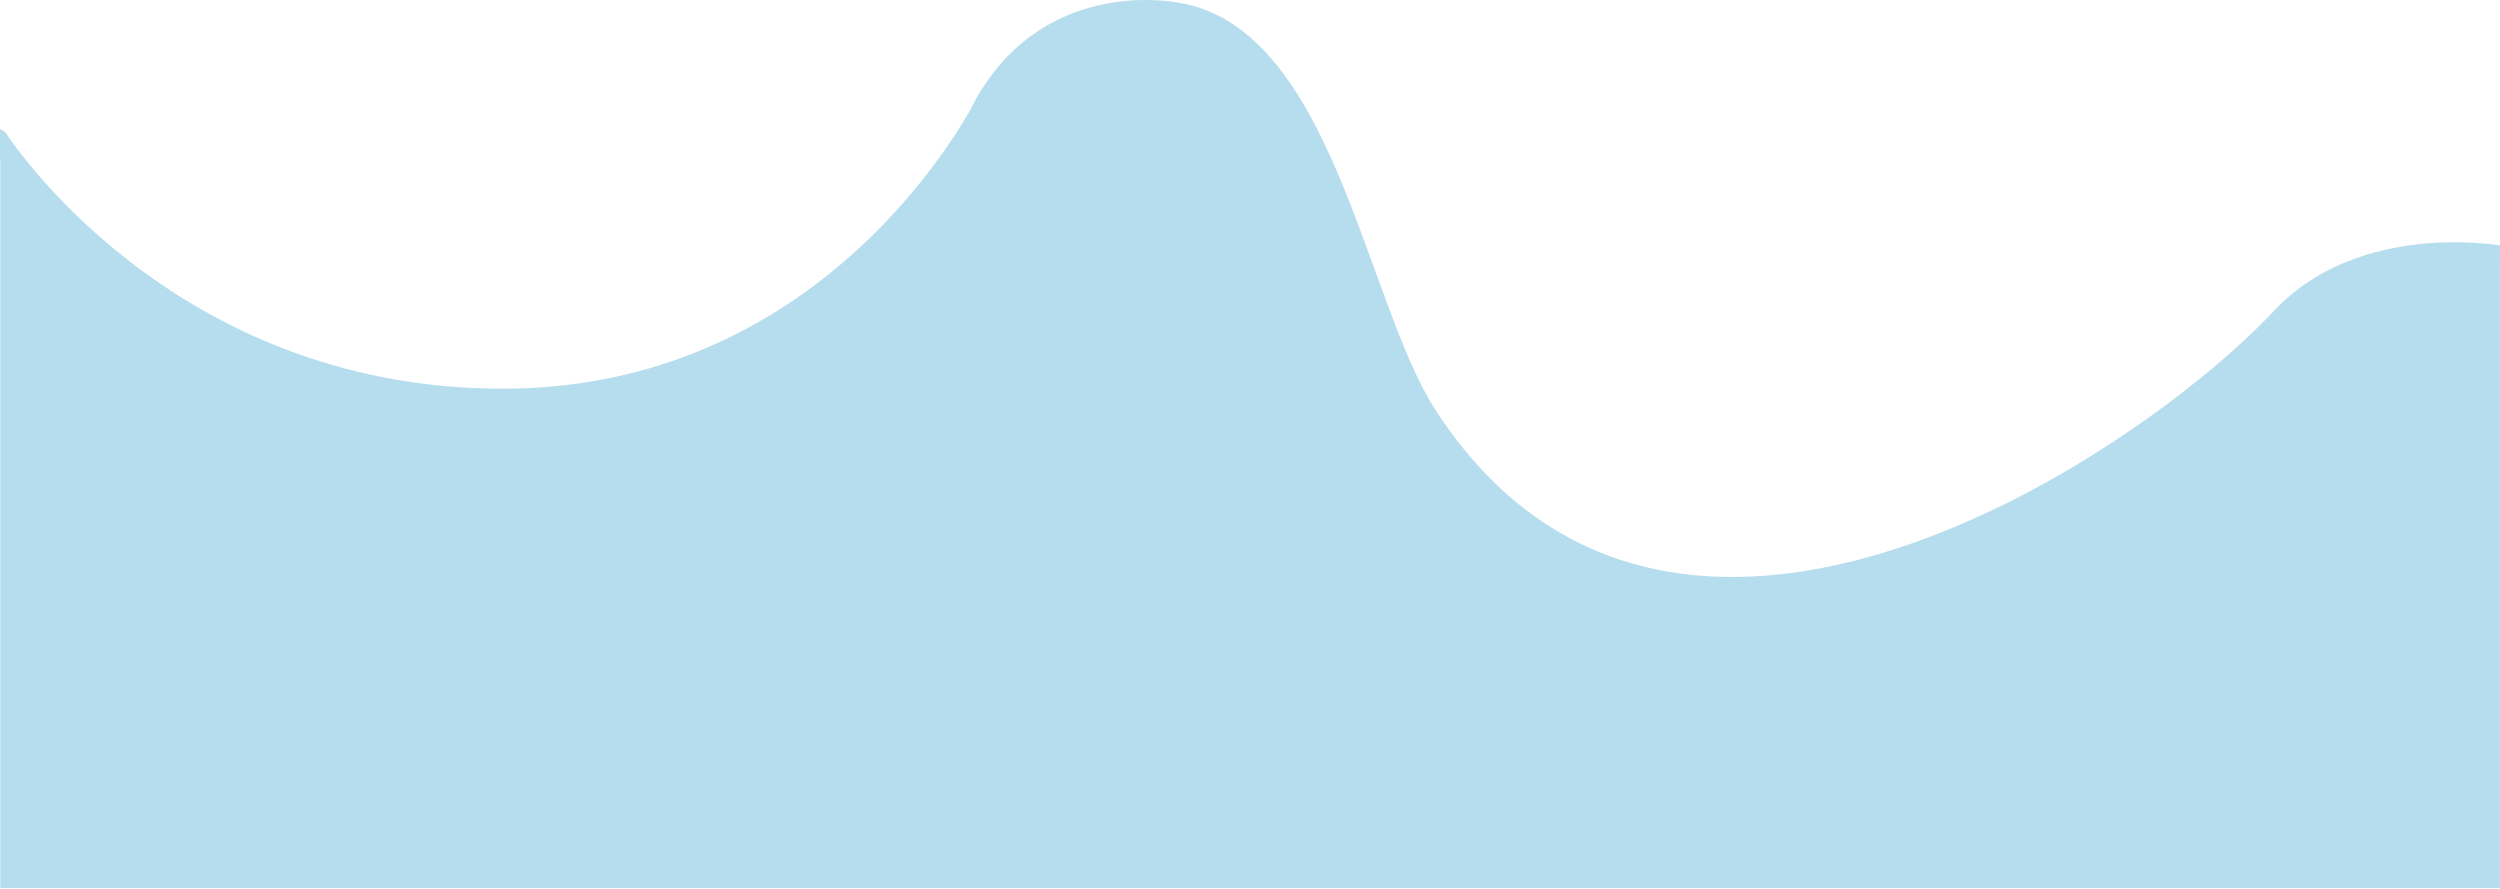
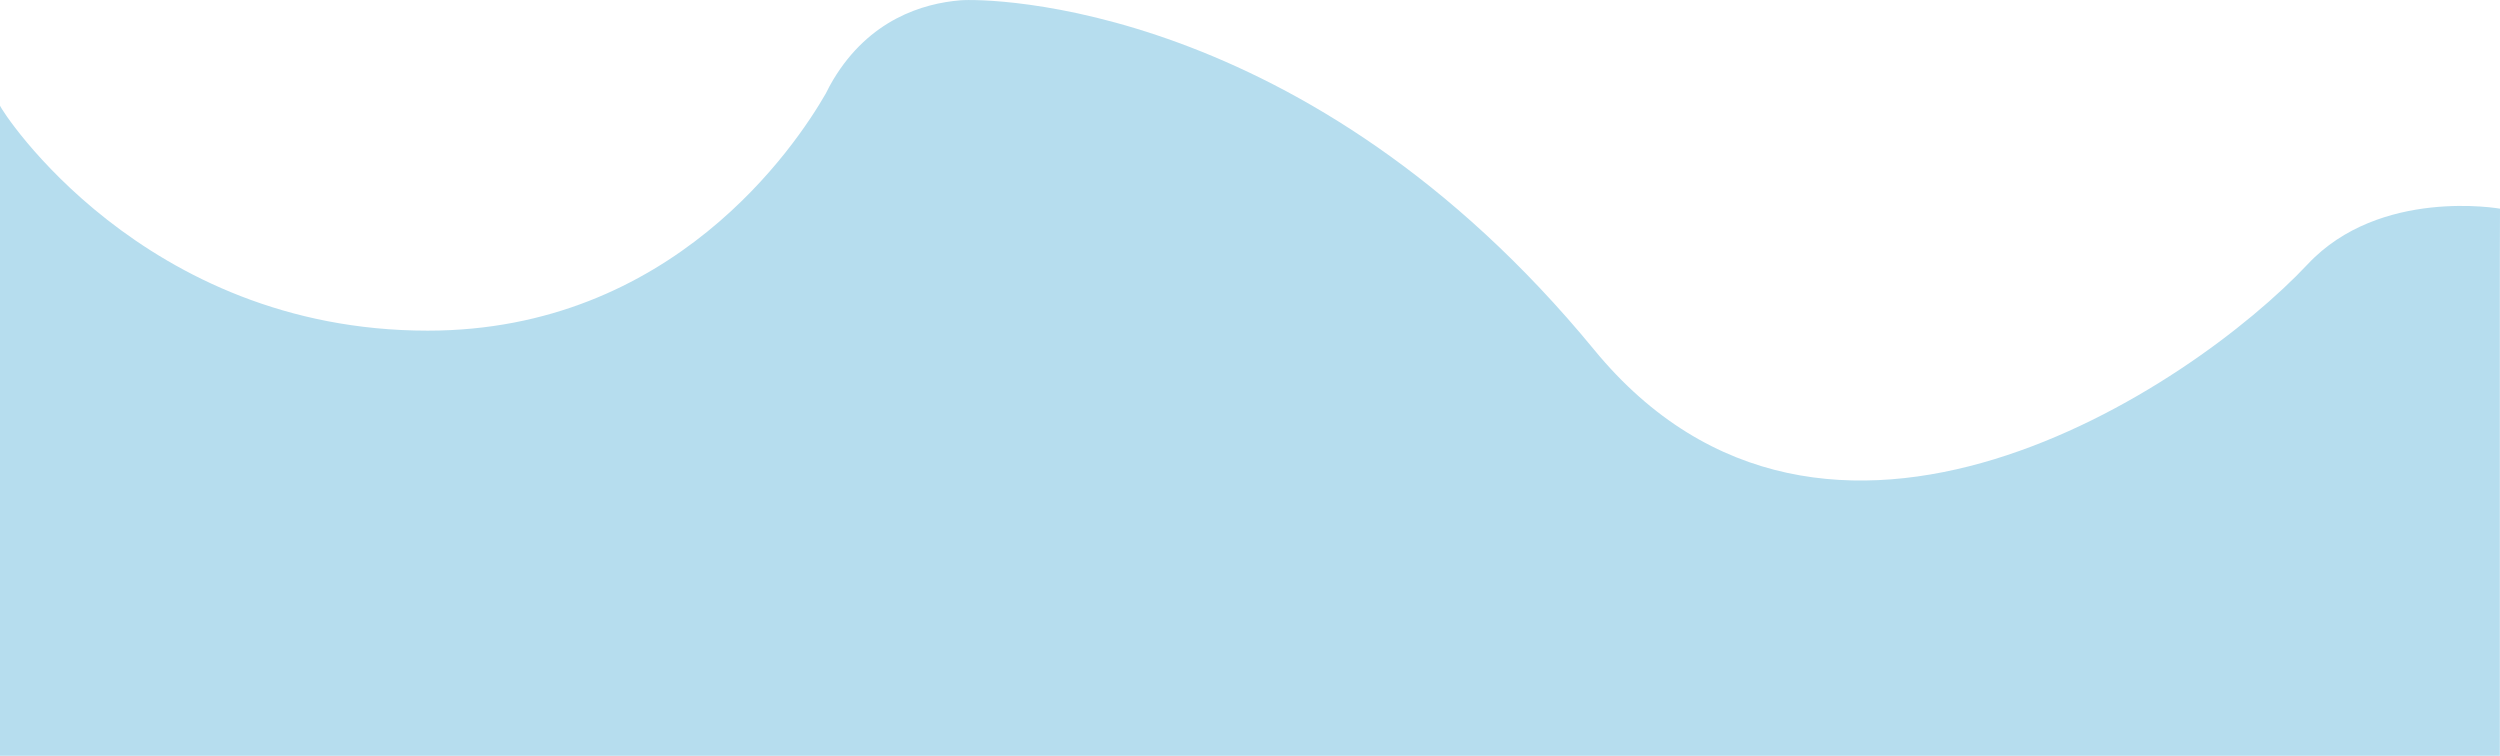
- <svg xmlns="http://www.w3.org/2000/svg" viewBox="0 0 1992.55 707.79">
+ <svg xmlns="http://www.w3.org/2000/svg" viewBox="0 0 2340.07 707.45">
  <defs>
    <style>.cls-1{fill:#b6ddee;}</style>
  </defs>
  <g id="Layer_2" data-name="Layer 2">
    <g id="Layer_1-2" data-name="Layer 1">
-       <path class="cls-1" d="M1144.67,327.68c-56.51-86.49-82.16-305.16-204.86-325.43,0,0-102.71-22.17-159.65,72.67q-3.55,5.91-6.93,12.87c-28.16,49.1-143.59,222-372.64,222C133.64,309.83,4.2,105.25,4.2,105.25c-1.41-.8-2.81-1.62-4.2-2.43v25.61l.24.13V707.79H1992.39V275.73s0-65.33.16-80.09c0,0-112.38-20.11-180,52C1703.92,363.42,1331.64,613.84,1144.67,327.68Z" />
+       <path class="cls-1" d="M0,98.83C.8,103,133.4,309.5,400.35,309.5c229,0,344.48-172.94,372.64-222q3.38-6.94,6.93-12.87c33.89-56.45,84-71.45,119-74.34,23.81-2,324.14-.58,593.26,327.1,217,264.16,559.25,35.74,667.89-80.07,67.61-72.08,180-52,180-52-.16,14.76-.16,80.09-.16,80.09V707.45H0Z" />
    </g>
  </g>
</svg>
